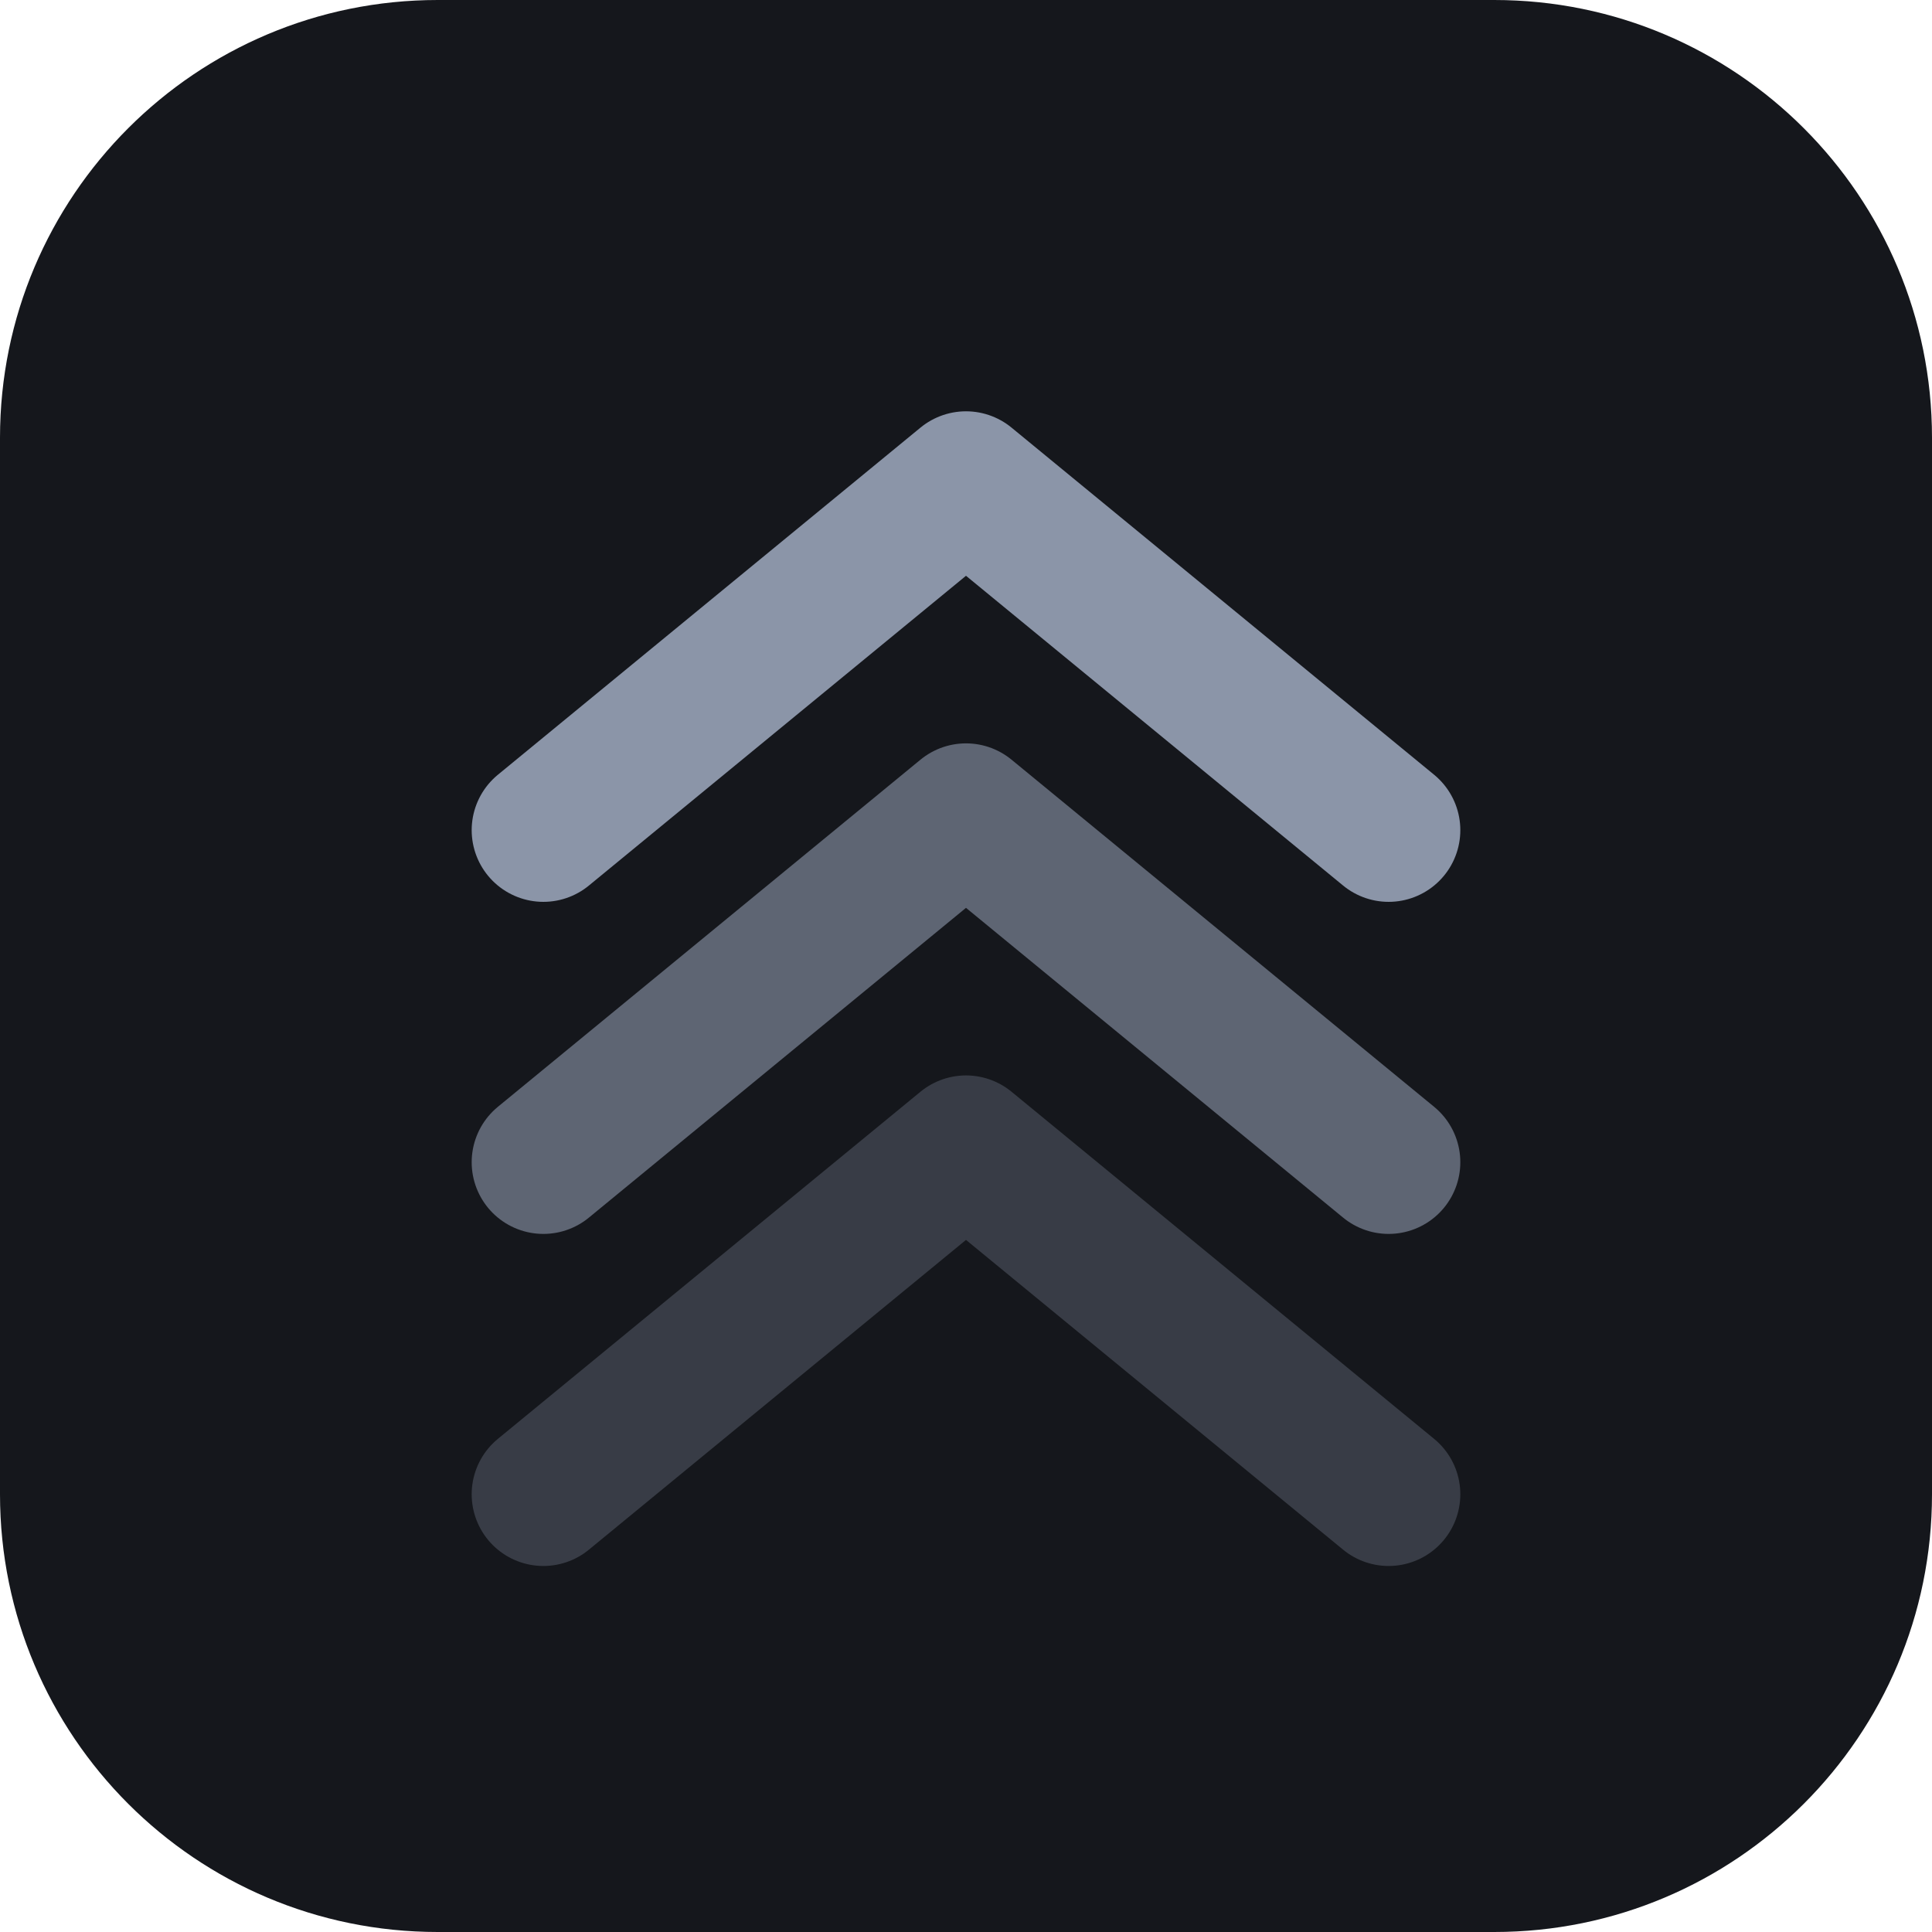
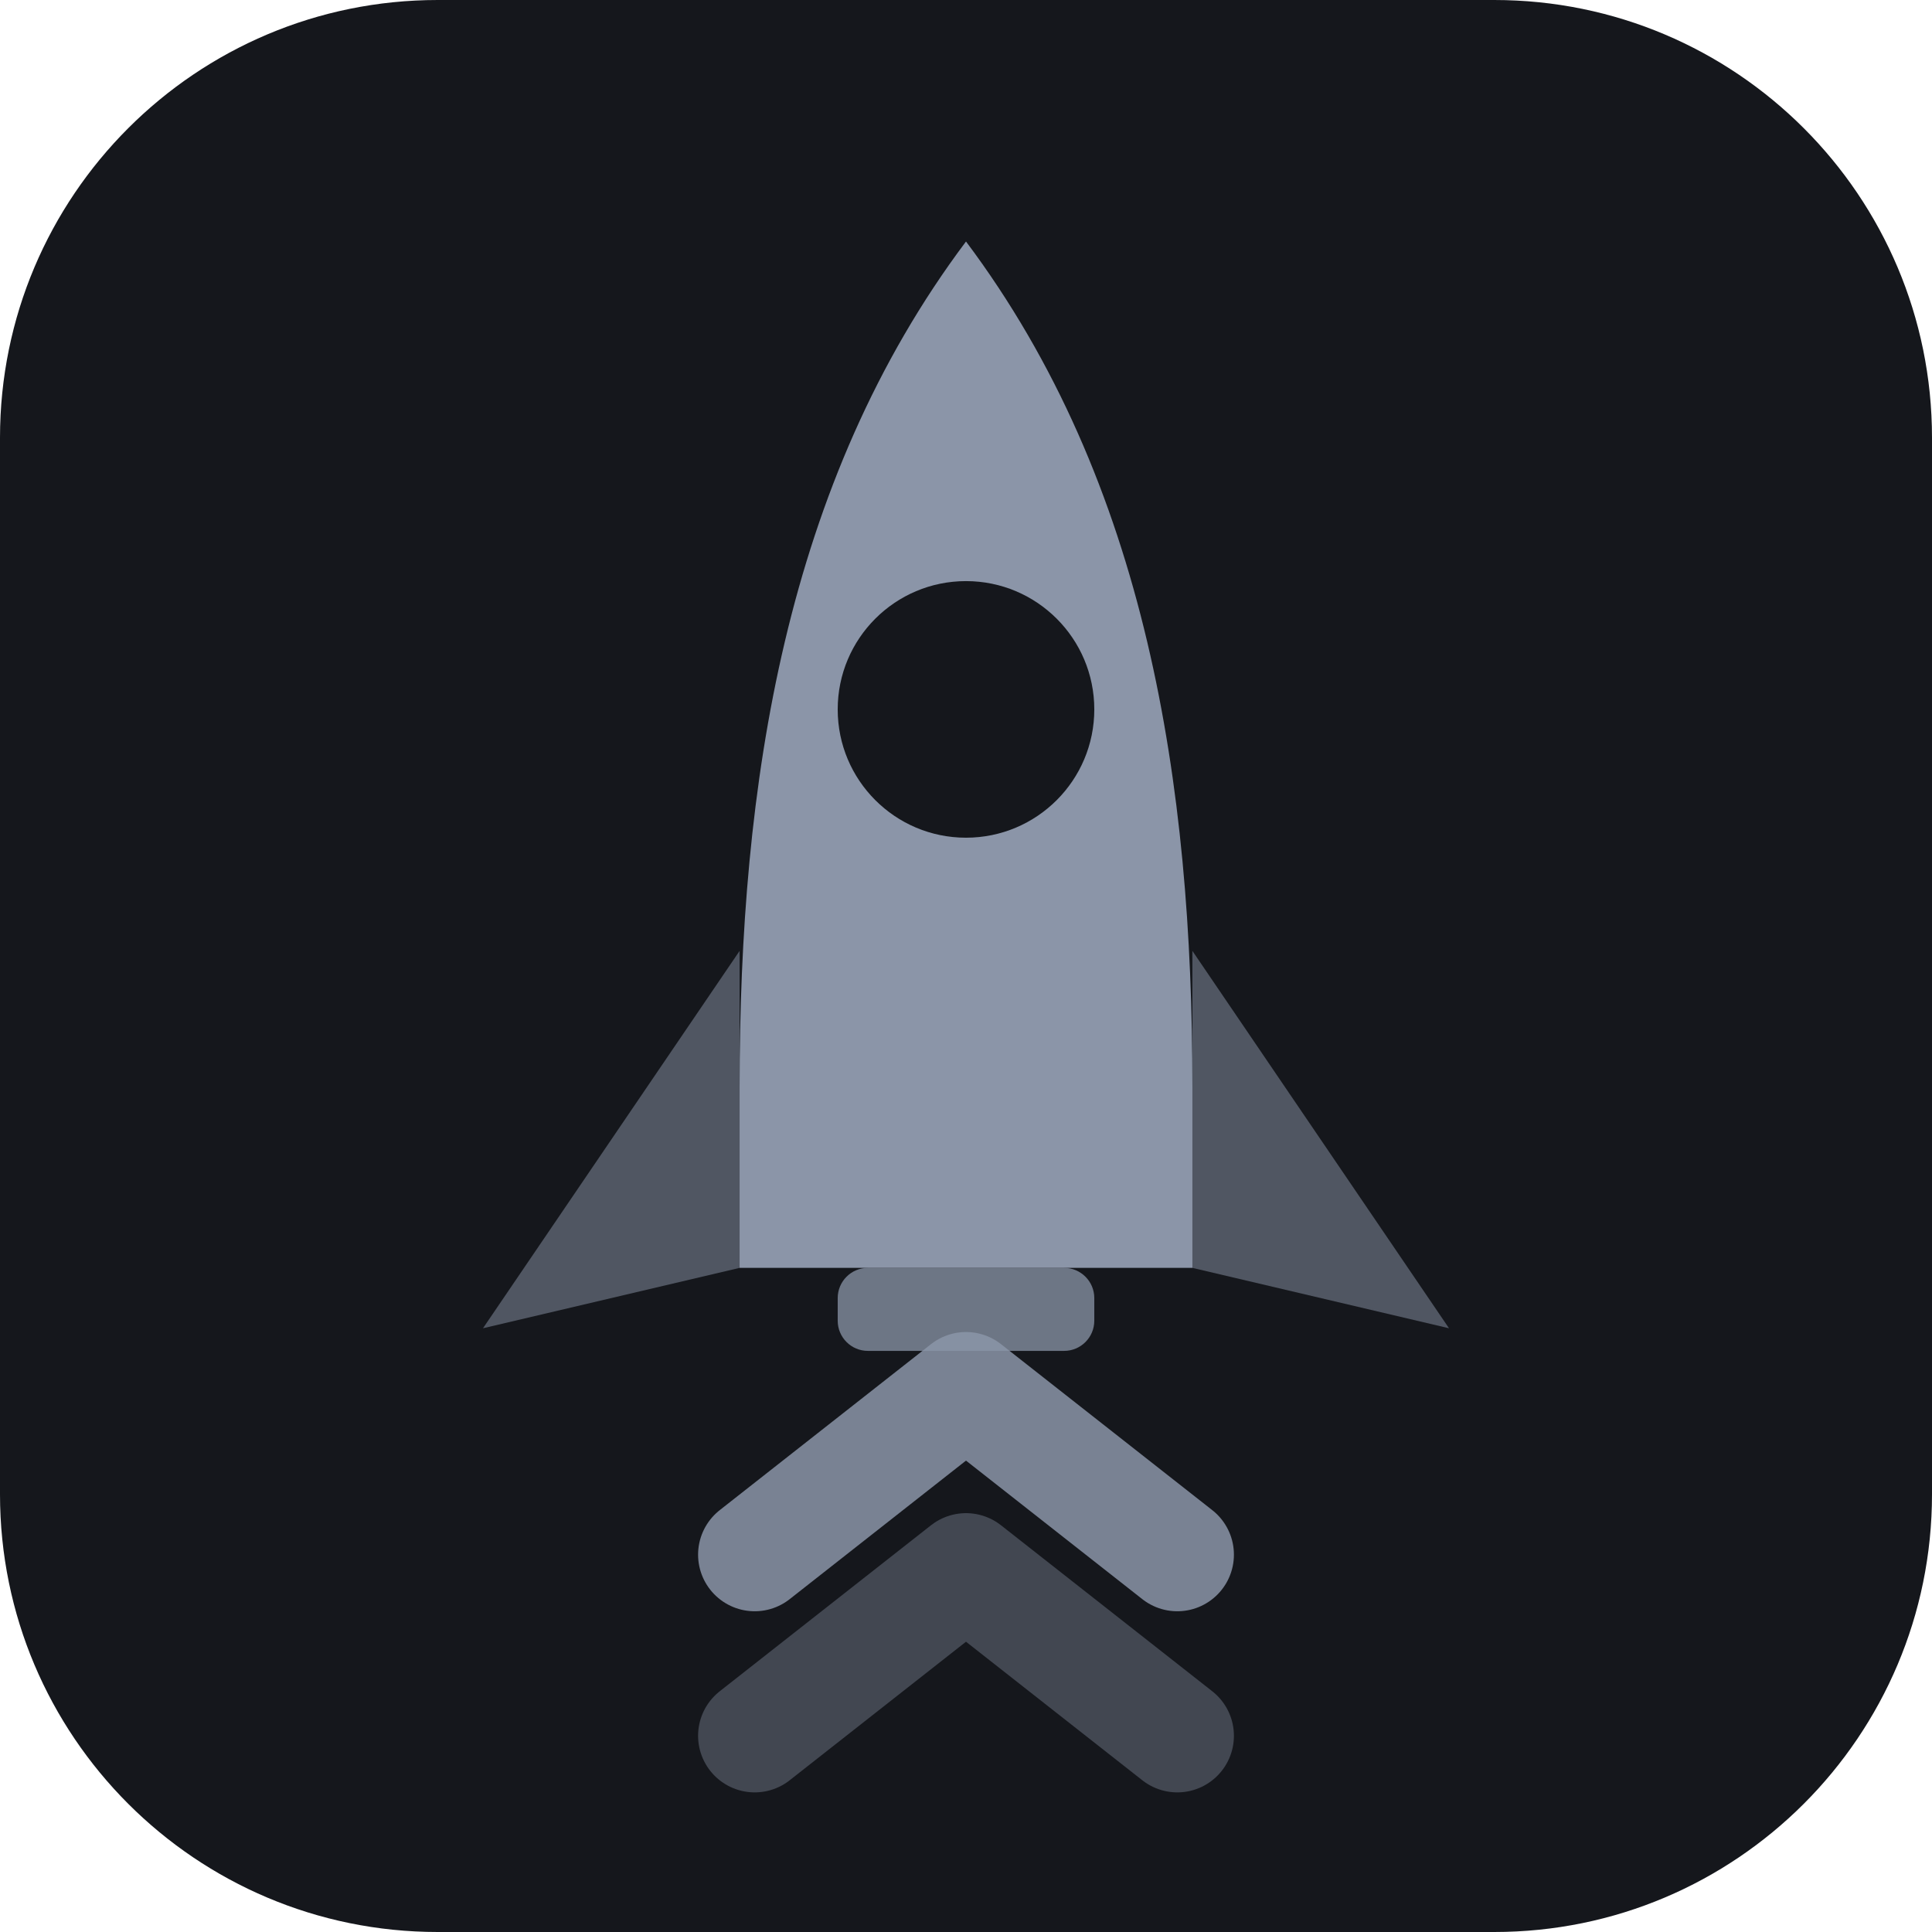
<svg xmlns="http://www.w3.org/2000/svg" width="256" height="256" viewBox="0 0 256 256">
  <rect width="256" height="256" rx="58" fill="#15171C" />
-   <path d="M 72 198 L 128 152 L 184 198" fill="none" stroke="#8B95A8" stroke-width="19" stroke-linecap="round" stroke-linejoin="round" opacity="0.3" />
-   <path d="M 72 154 L 128 108 L 184 154" fill="none" stroke="#8B95A8" stroke-width="19" stroke-linecap="round" stroke-linejoin="round" opacity="0.62" />
-   <path d="M 72 110 L 128 64 L 184 110" fill="none" stroke="#8B95A8" stroke-width="19" stroke-linecap="round" stroke-linejoin="round" opacity="1" />
+   <path d="M 98 126 L 64 176 L 98 168 Z" fill="#8B95A8" opacity="0.5" />
+   <path d="M 158 126 L 192 176 L 158 168 Z" fill="#8B95A8" opacity="0.5" />
+   <path d="M 128 32 C 152 64 158 104 158 144 L 158 168 L 98 168 L 98 144 C 98 104 104 64 128 32 Z" fill="#8B95A8" />
+   <circle cx="128" cy="94" r="17" fill="#15171C" />
+   <rect x="111" y="168" width="34" height="11" rx="4" fill="#8B95A8" opacity="0.75" />
+   <path d="M 100 206 L 128 184 L 156 206" fill="none" stroke="#8B95A8" stroke-width="15" stroke-linecap="round" stroke-linejoin="round" opacity="0.85" />
+   <path d="M 100 230 L 128 208 L 156 230" fill="none" stroke="#8B95A8" stroke-width="15" stroke-linecap="round" stroke-linejoin="round" opacity="0.38" />
</svg>
